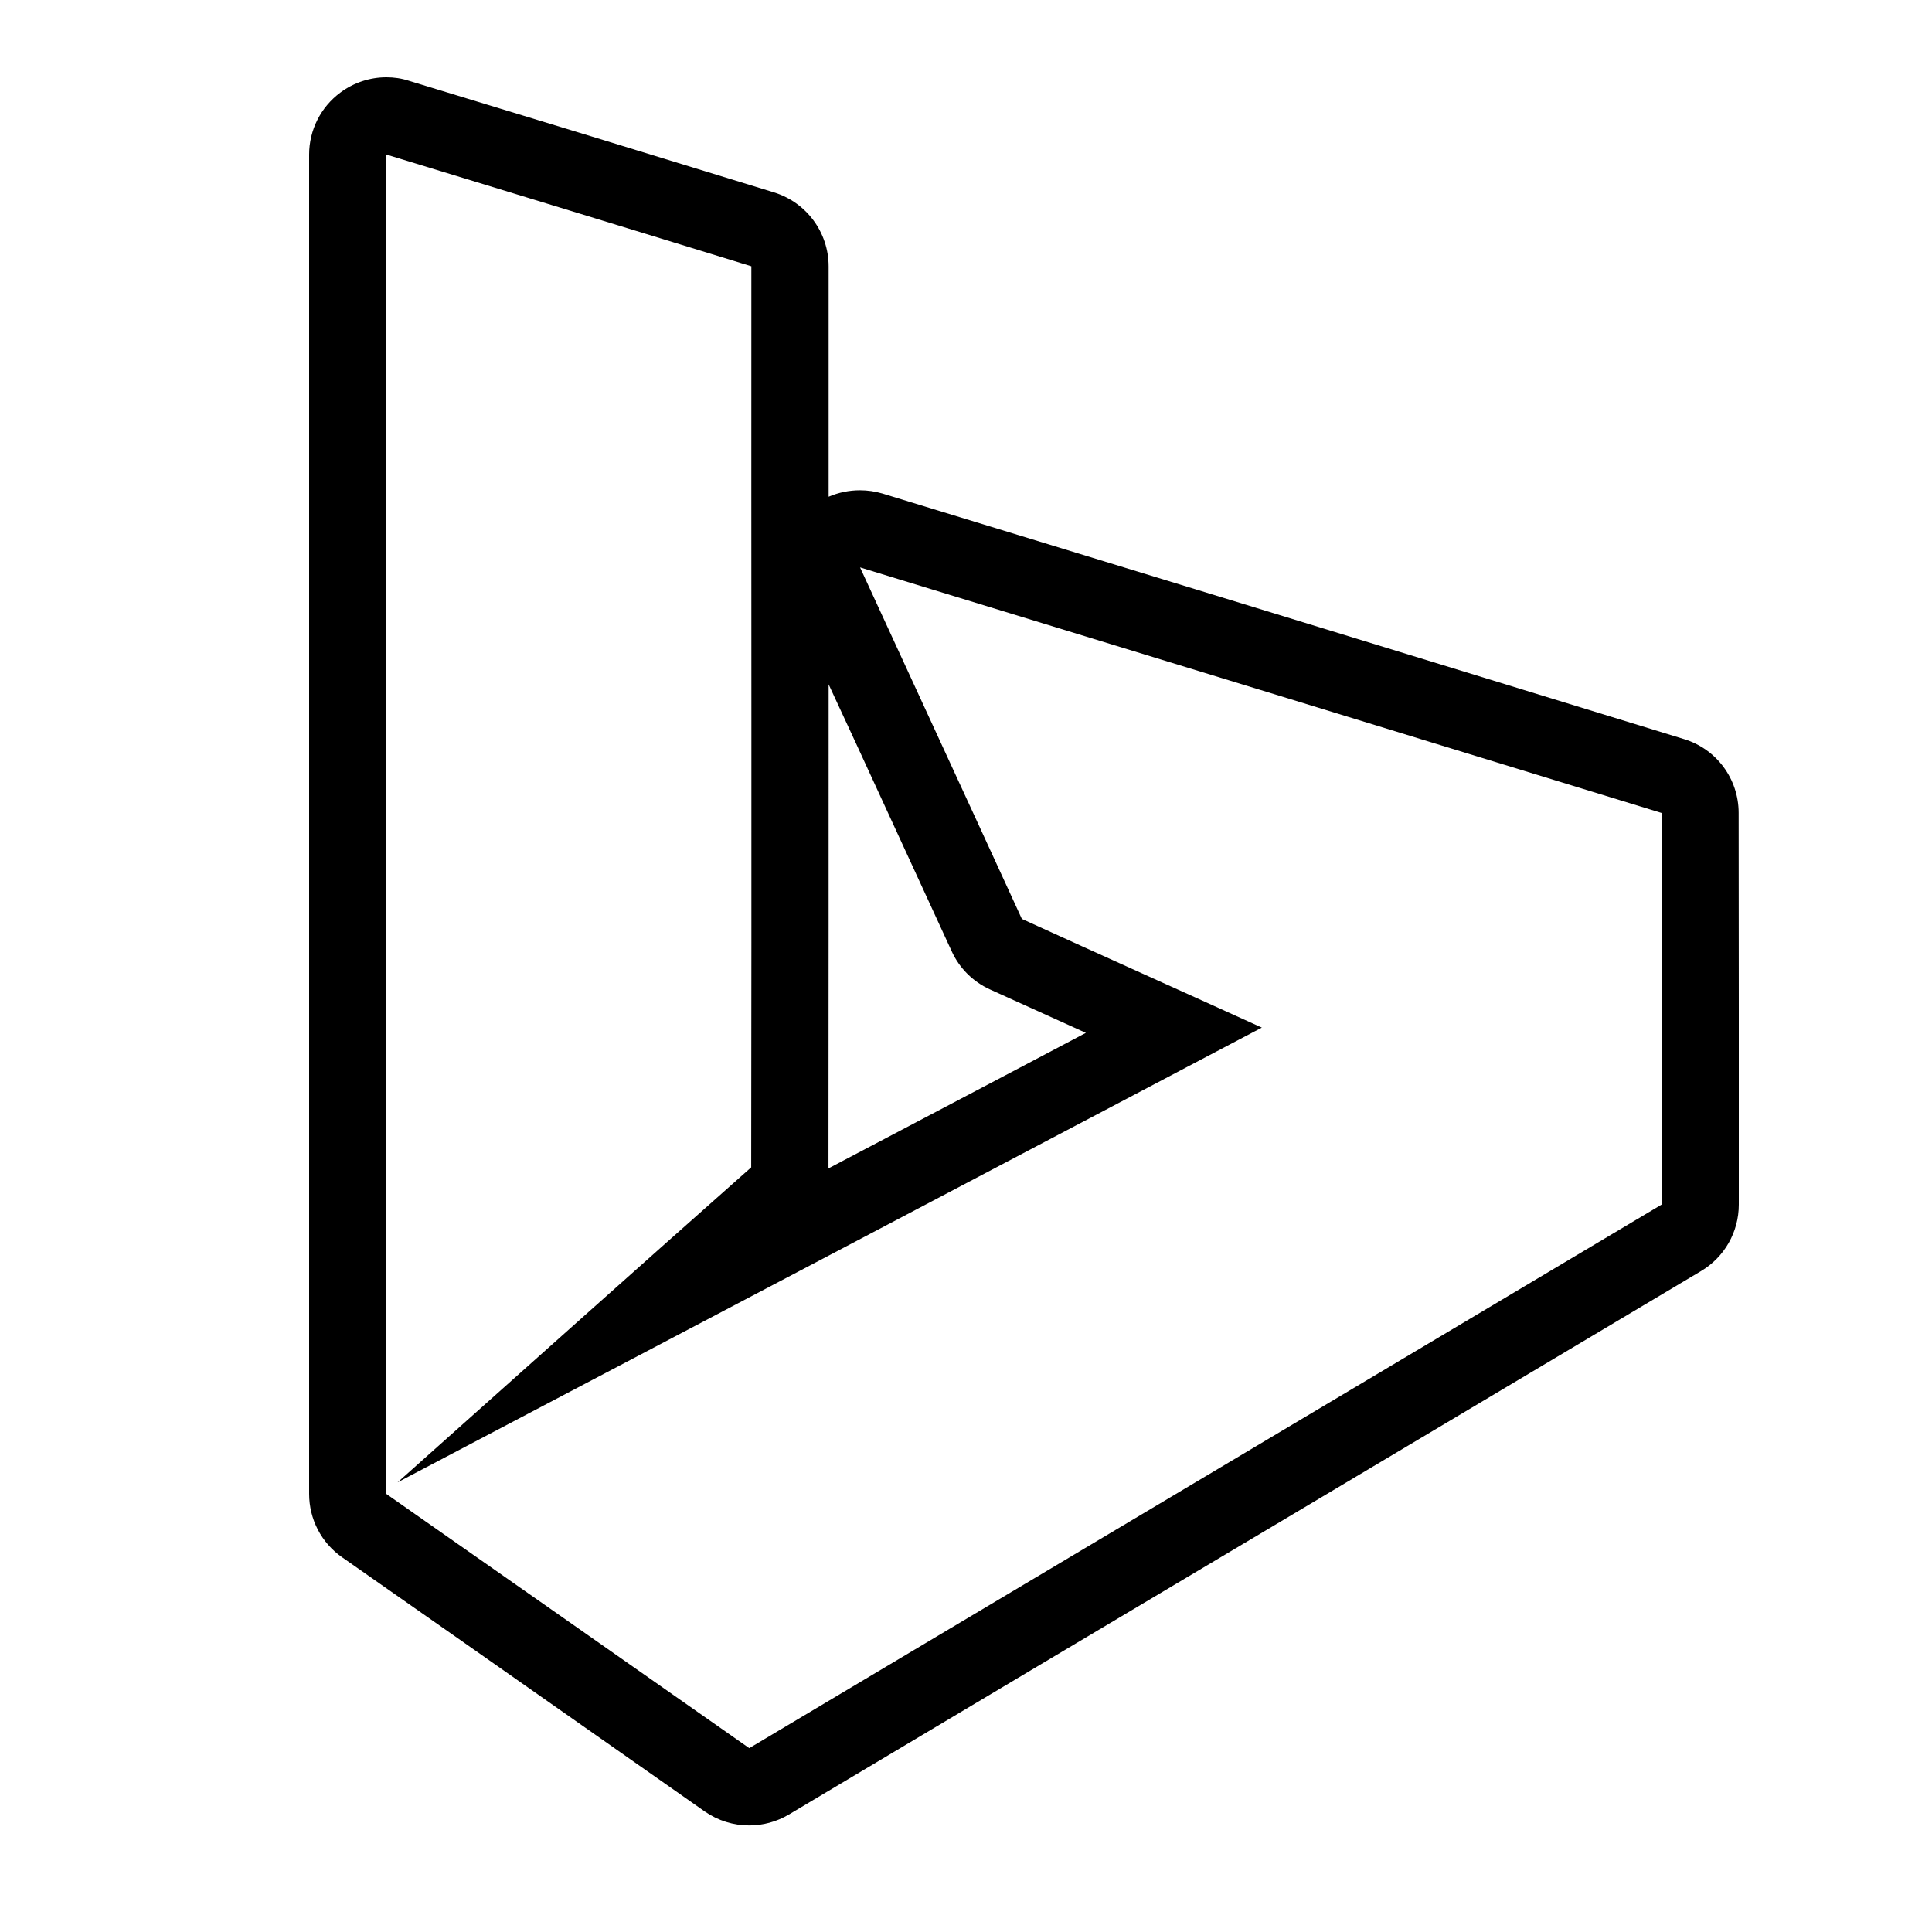
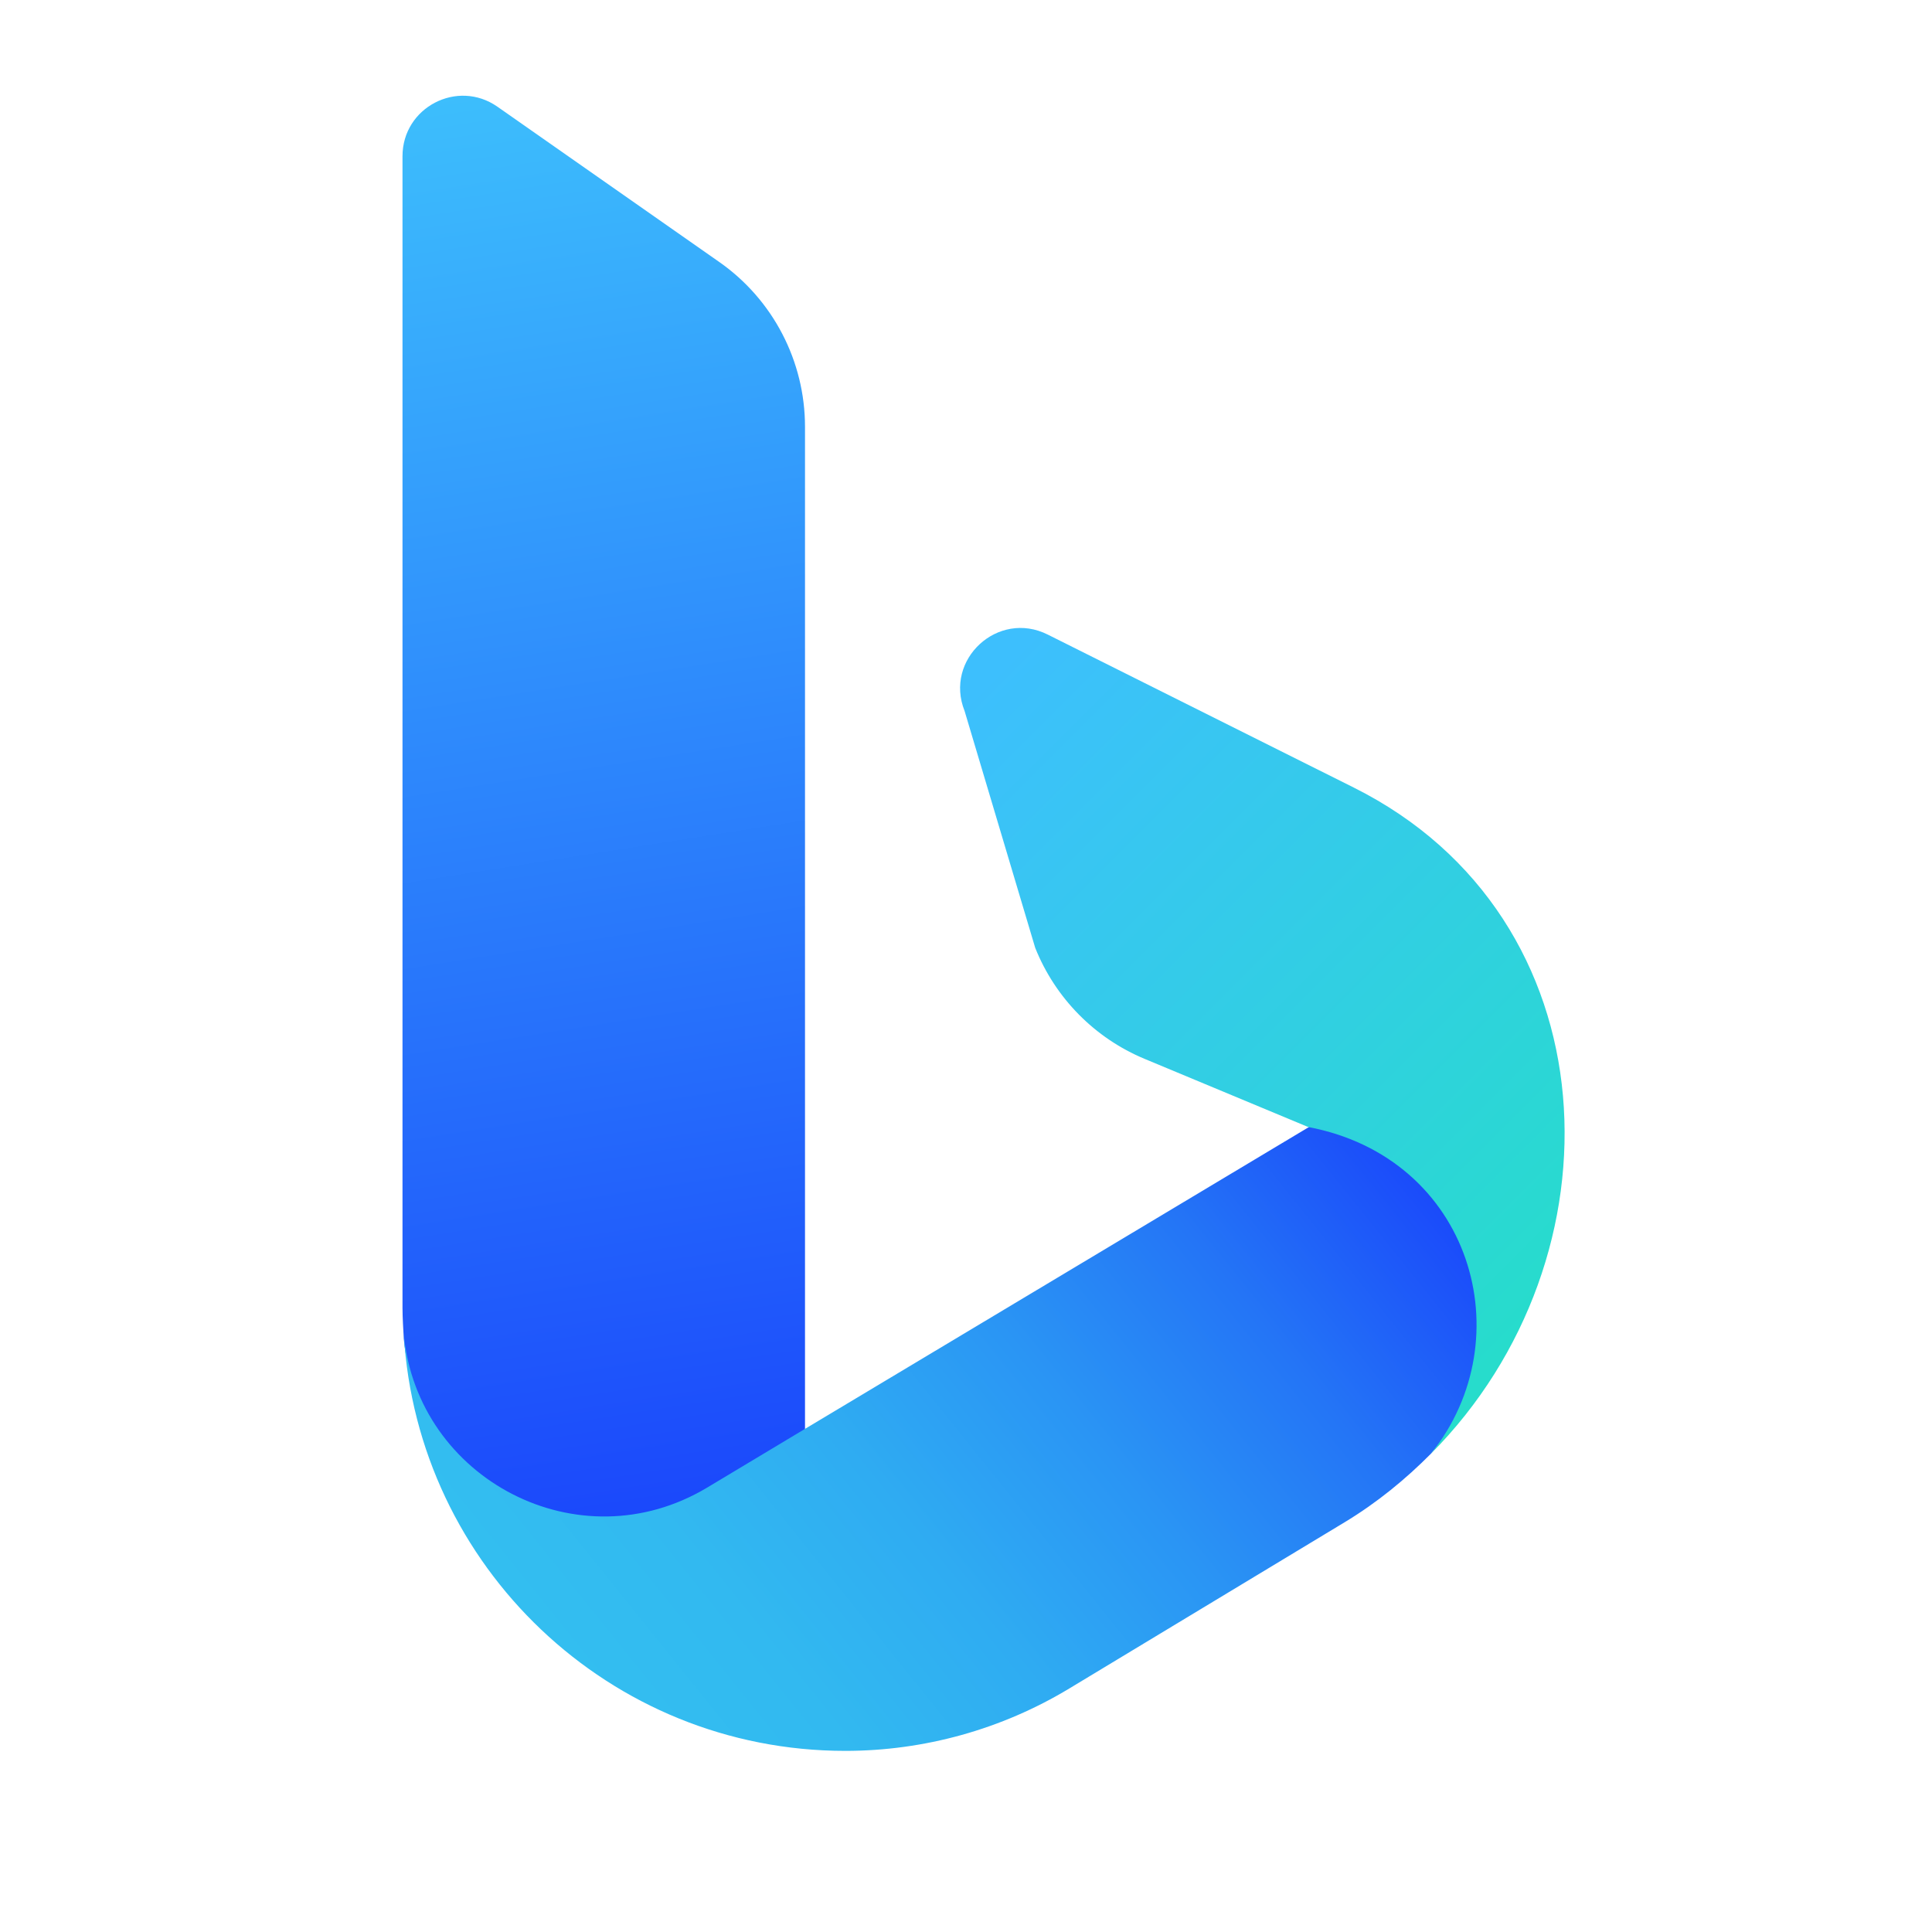
- <svg xmlns="http://www.w3.org/2000/svg" viewBox="0 0 50 50" width="50px" height="50px">
-   <path d="M 10 4 C 13.148 4.961 16.301 5.922 19.445 6.891 C 19.441 14.664 19.453 22.438 19.441 30.211 C 16.383 32.918 13.34 35.645 10.289 38.363 C 17.746 34.445 25.199 30.52 32.656 26.594 C 30.586 25.652 28.516 24.727 26.445 23.781 C 25.055 20.746 23.652 17.719 22.258 14.684 C 29.172 16.797 36.086 18.918 43 21.039 C 43 24.418 43 27.797 43 31.176 C 35.133 35.867 27.258 40.551 19.391 45.242 C 16.262 43.051 13.133 40.855 10 38.664 C 10 27.109 10 15.555 10 4 M 10 2 C 9.574 2 9.156 2.137 8.809 2.395 C 8.301 2.77 8 3.367 8 4 L 8 38.66 C 8 39.316 8.316 39.926 8.852 40.301 C 10.98 41.789 13.109 43.281 15.234 44.773 L 18.242 46.883 C 18.586 47.121 18.984 47.242 19.391 47.242 C 19.742 47.242 20.098 47.148 20.414 46.961 C 24.762 44.367 29.109 41.777 33.461 39.188 L 44.023 32.895 C 44.629 32.535 45 31.883 45 31.176 L 45 26.109 L 44.996 21.039 C 44.996 20.16 44.426 19.387 43.586 19.129 L 39.004 17.723 C 33.617 16.07 28.227 14.418 22.84 12.773 C 22.645 12.715 22.449 12.688 22.254 12.688 C 21.973 12.688 21.699 12.746 21.445 12.855 C 21.445 10.867 21.445 8.883 21.445 6.895 C 21.445 6.016 20.875 5.242 20.035 4.98 C 16.887 4.012 13.734 3.047 10.582 2.09 C 10.391 2.027 10.195 2 10 2 Z M 21.441 30.238 C 21.441 30.23 21.441 30.223 21.441 30.211 C 21.445 26.047 21.445 21.879 21.445 17.711 C 21.695 18.246 21.941 18.785 22.191 19.32 C 23.004 21.086 23.816 22.852 24.629 24.617 C 24.828 25.055 25.18 25.406 25.617 25.605 C 26.445 25.98 27.273 26.355 28.102 26.73 L 26.457 27.598 C 24.785 28.477 23.113 29.359 21.441 30.238 Z" />
+ <svg xmlns="http://www.w3.org/2000/svg" viewBox="0 0 48 48" width="48px" height="48px">
+   <linearGradient id="ZkmZ8eVihrQTUnr9TZpNla" x1="11.905" x2="17.941" y1="1.952" y2="40.401" gradientUnits="userSpaceOnUse">
+     <stop offset="0" stop-color="#3dbffc" />
+     <stop offset="1" stop-color="#183efb" />
+   </linearGradient>
+   <path fill="url(#ZkmZ8eVihrQTUnr9TZpNla)" d="M17.572,37.076L20,35.619V10.603c0-1.632-0.796-3.161-2.133-4.096L12.36,2.652 C11.366,1.956,10,2.667,10,3.881V32.5c0,0.22,0.02,0.555,0.033,0.772C10.369,36.867,14.382,38.99,17.572,37.076z" />
+   <linearGradient id="ZkmZ8eVihrQTUnr9TZpNlb" x1="14.342" x2="34.121" y1="41.478" y2="25.575" gradientUnits="userSpaceOnUse">
+     <stop offset="0" stop-color="#33bef0" />
+     <stop offset=".159" stop-color="#32b9f0" />
+     <stop offset=".341" stop-color="#2facf2" />
+     <stop offset=".533" stop-color="#2a95f4" />
+     <stop offset=".733" stop-color="#2475f6" />
+     <stop offset=".936" stop-color="#1b4cfa" />
+     <stop offset="1" stop-color="#183efb" />
+   </linearGradient>
+   <path fill="url(#ZkmZ8eVihrQTUnr9TZpNlb)" d="M32.682,27.904L20,35.5v0l-2.428,1.457c-3.191,1.915-7.203-0.209-7.54-3.804 C10.372,38.922,15.145,43.5,21,43.5c1.963,0,3.888-0.536,5.568-1.551l6.834-4.126c0.817-0.493,1.522-1.075,2.15-1.707 C37.906,33.415,36.739,28.669,32.682,27.904z" />
+   <linearGradient id="ZkmZ8eVihrQTUnr9TZpNlc" x1="24.223" x2="45.699" y1="17.113" y2="38.588" gradientUnits="userSpaceOnUse">
+     <stop offset="0" stop-color="#3dbffd" />
+     <stop offset="1" stop-color="#1de9b6" />
+   </linearGradient>
+   <path fill="url(#ZkmZ8eVihrQTUnr9TZpNlc)" d="M33.636,19.568l-7.607-3.803c-1.234-0.617-2.576,0.618-2.064,1.899l1.755,5.886 c0.499,1.248,1.479,2.242,2.719,2.758L32.5,28c4.057,0.766,5.352,5.251,3.052,8.117C40.399,31.24,40.088,22.794,33.636,19.568z" />
</svg>
